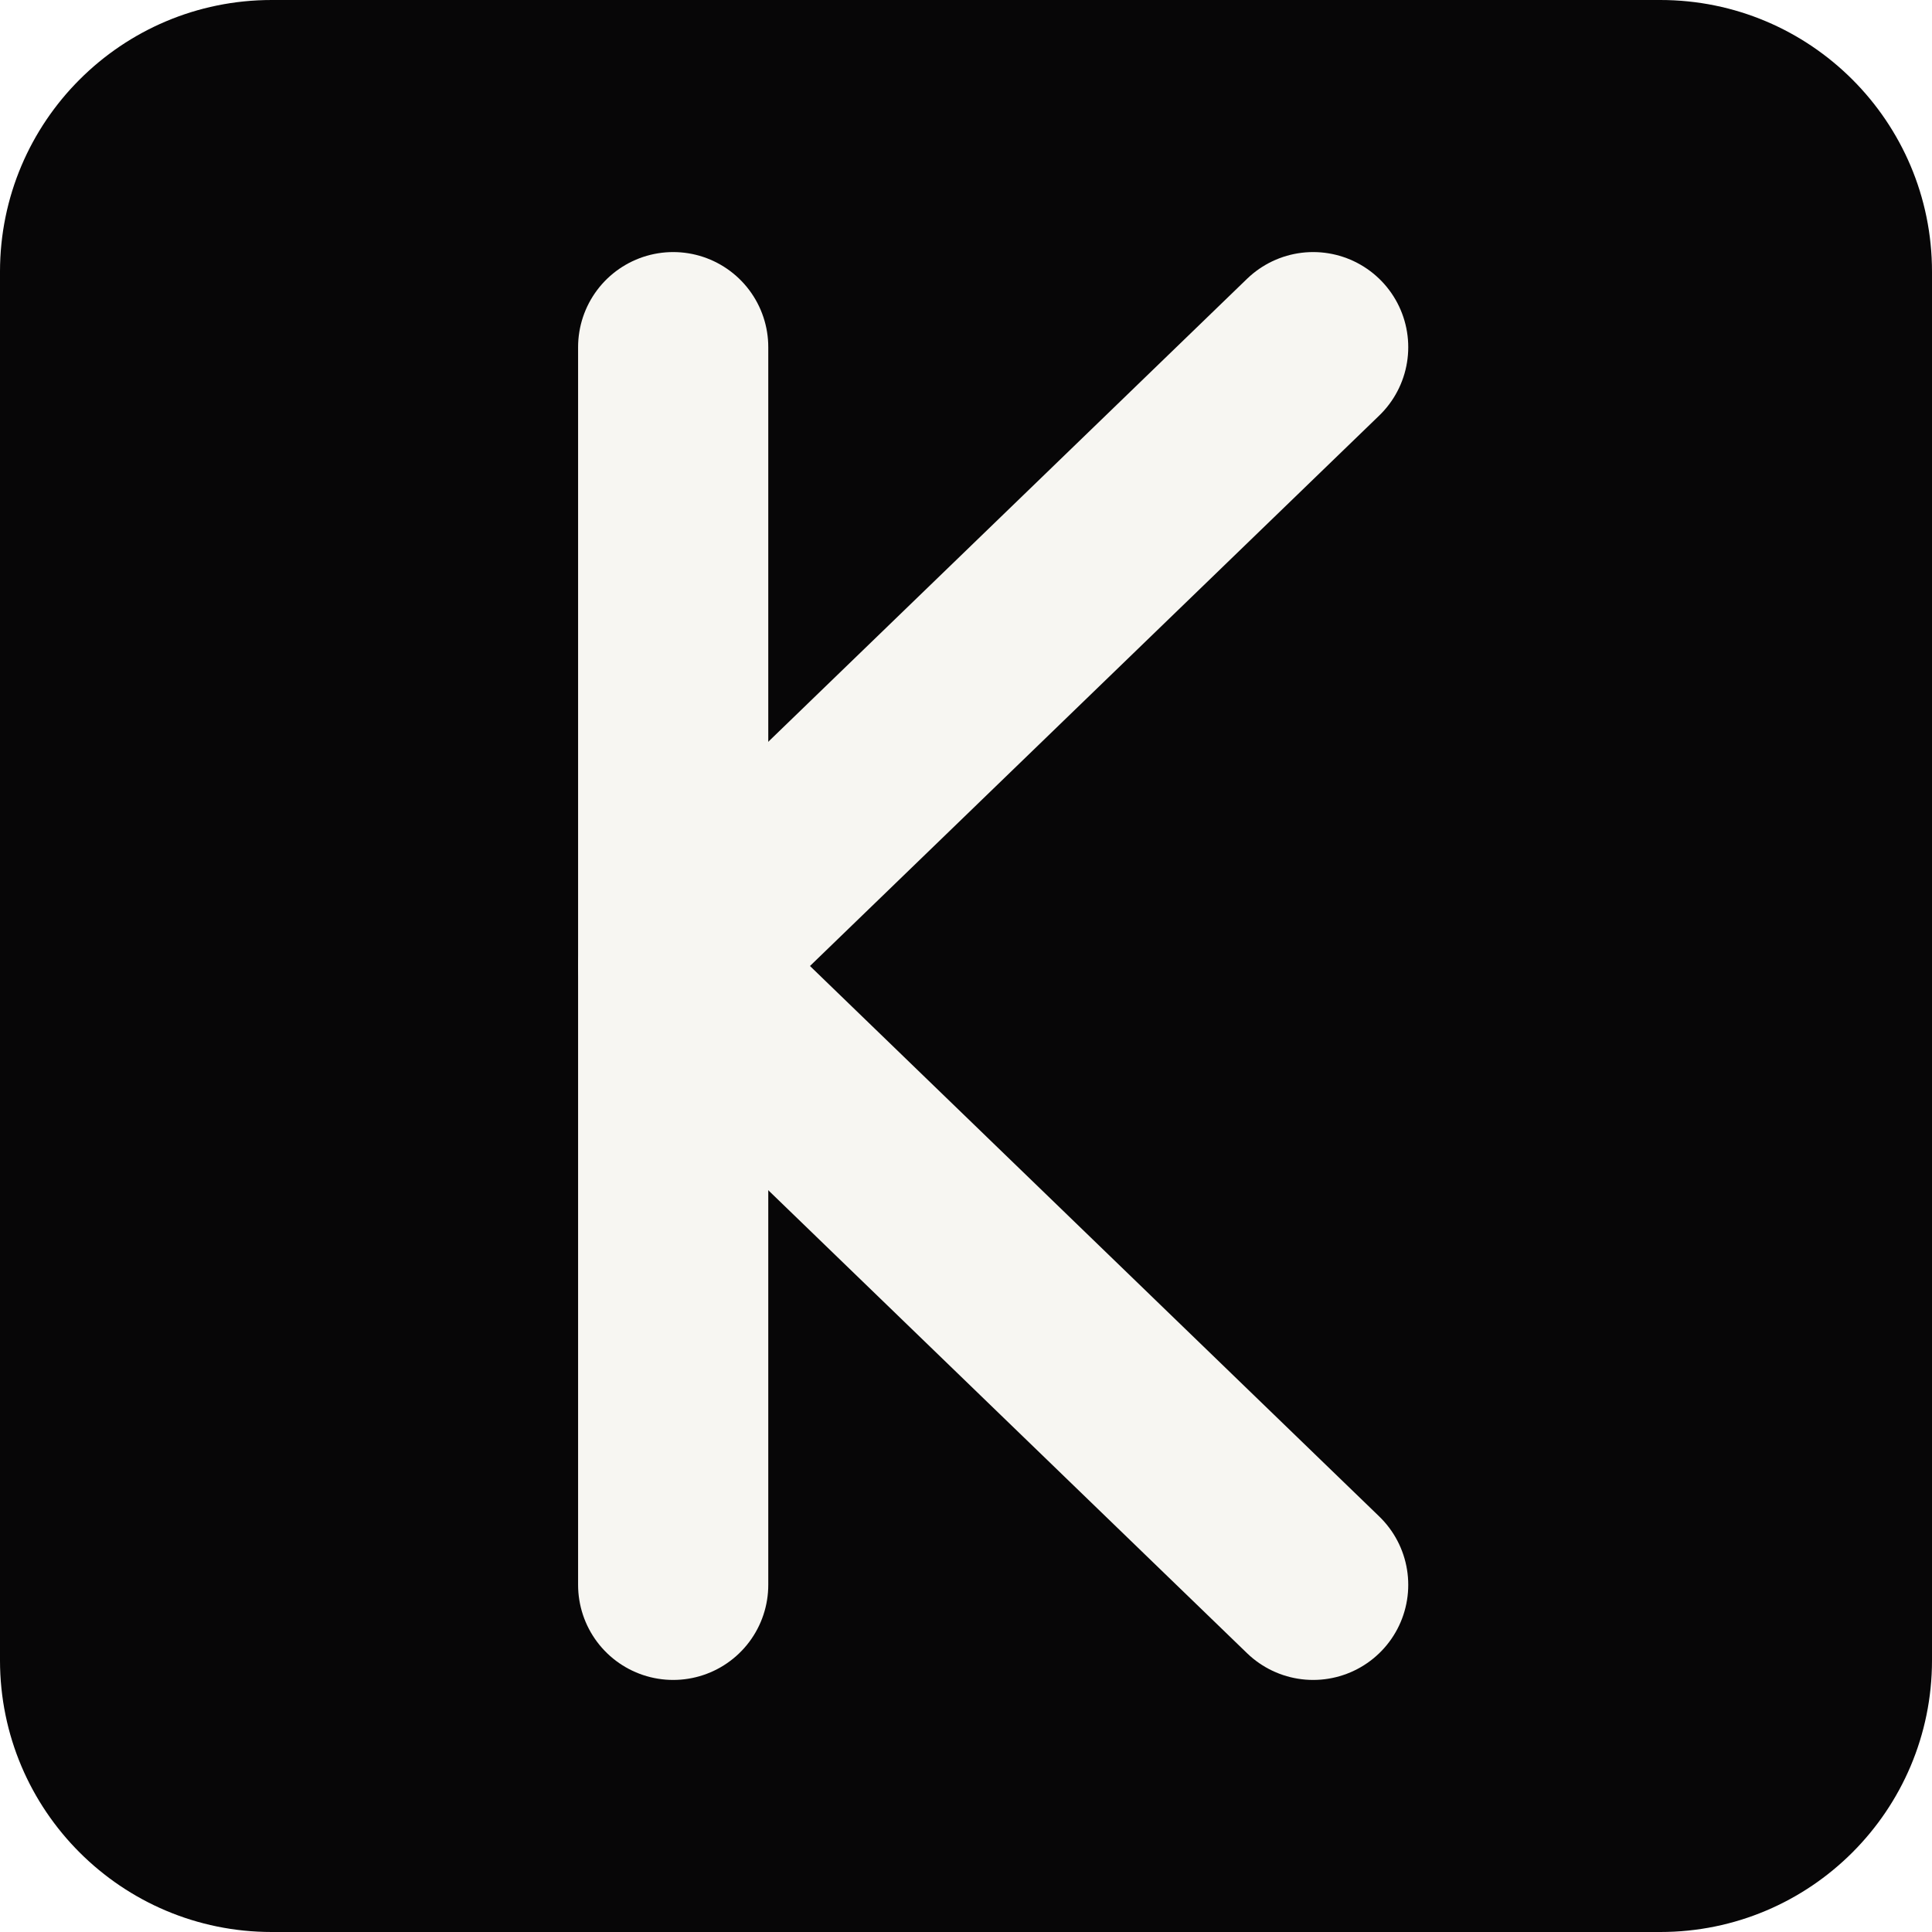
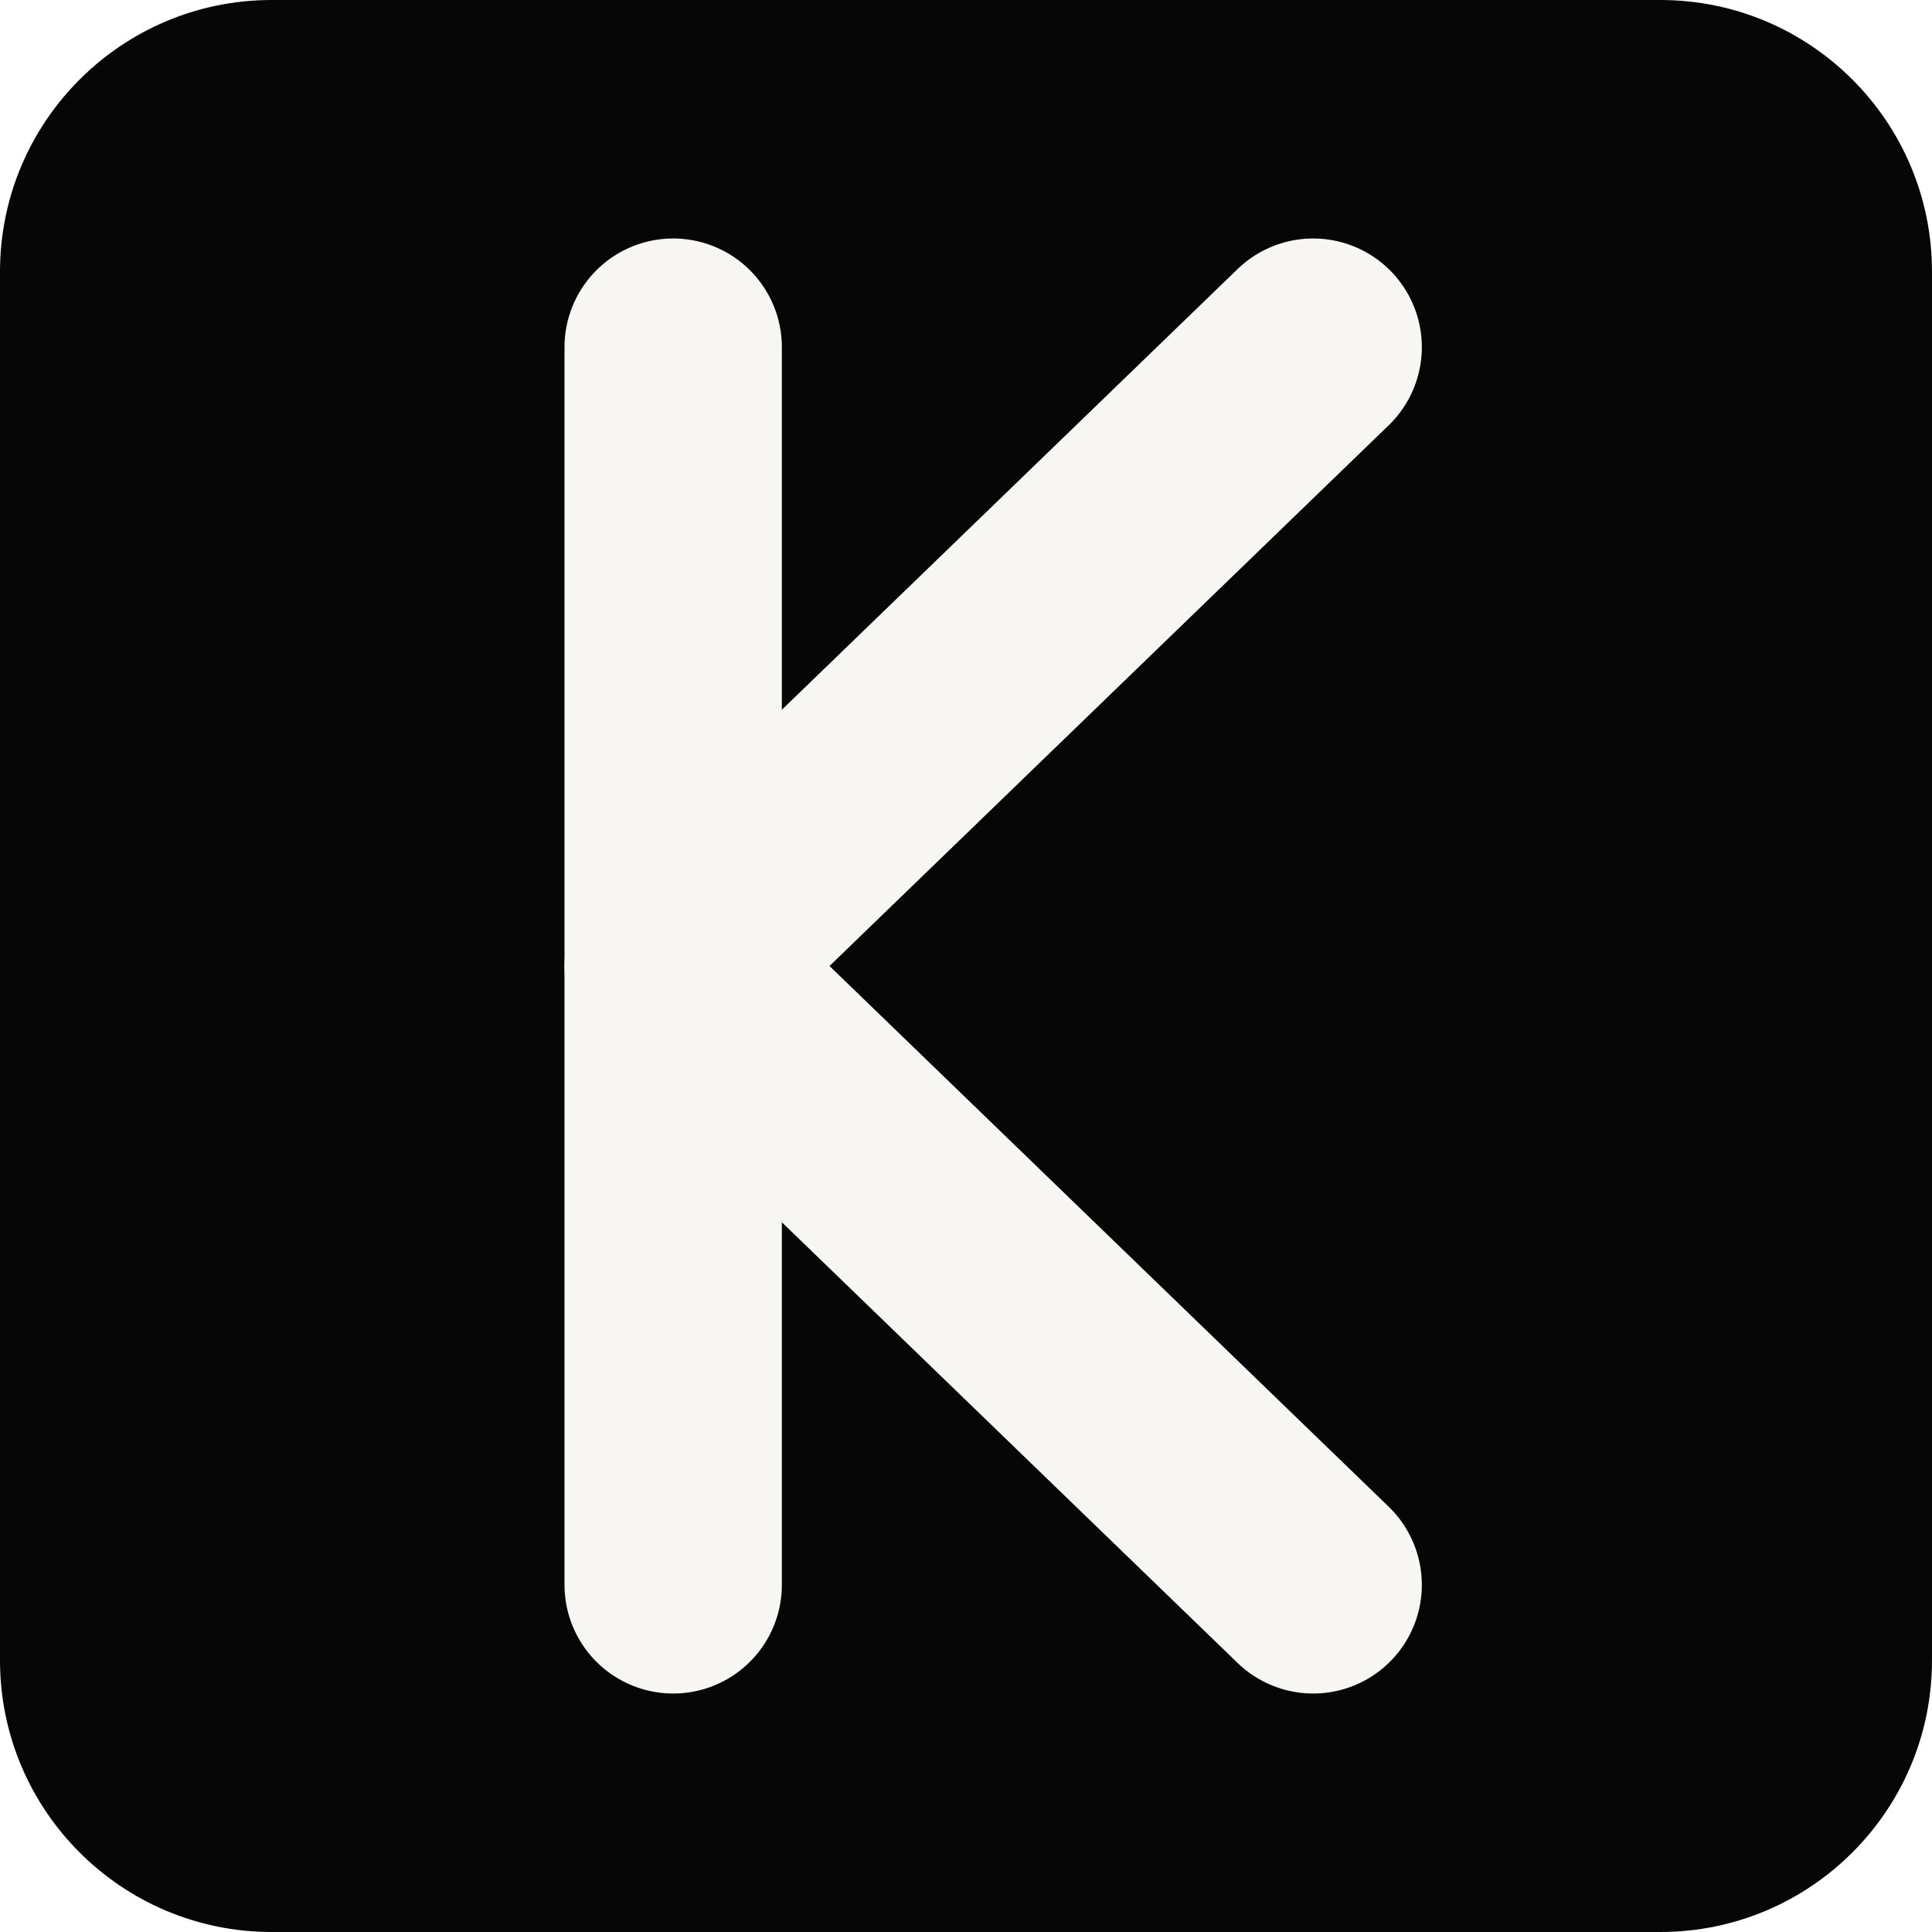
- <svg viewBox="0 0 64 64" width="64" height="64" role="img" aria-label="Kuanto">
+ <svg xmlns="http://www.w3.org/2000/svg" viewBox="0 0 64 64" width="64" height="64" role="img" aria-label="Kuanto">
  <rect width="64" height="64" rx="9" fill="#070607" />
-   <g fill="none" stroke="#f7f6f2" stroke-width="6.3" stroke-linecap="round" stroke-linejoin="round">
+   <g fill="none" stroke="#f7f6f2" stroke-width="7.2" stroke-linecap="round" stroke-linejoin="round">
    <path d="M22.3 11.5 L22.3 52.5" />
    <path d="M43.5 11.5 L22.3 32 L43.5 52.5" />
  </g>
</svg>
